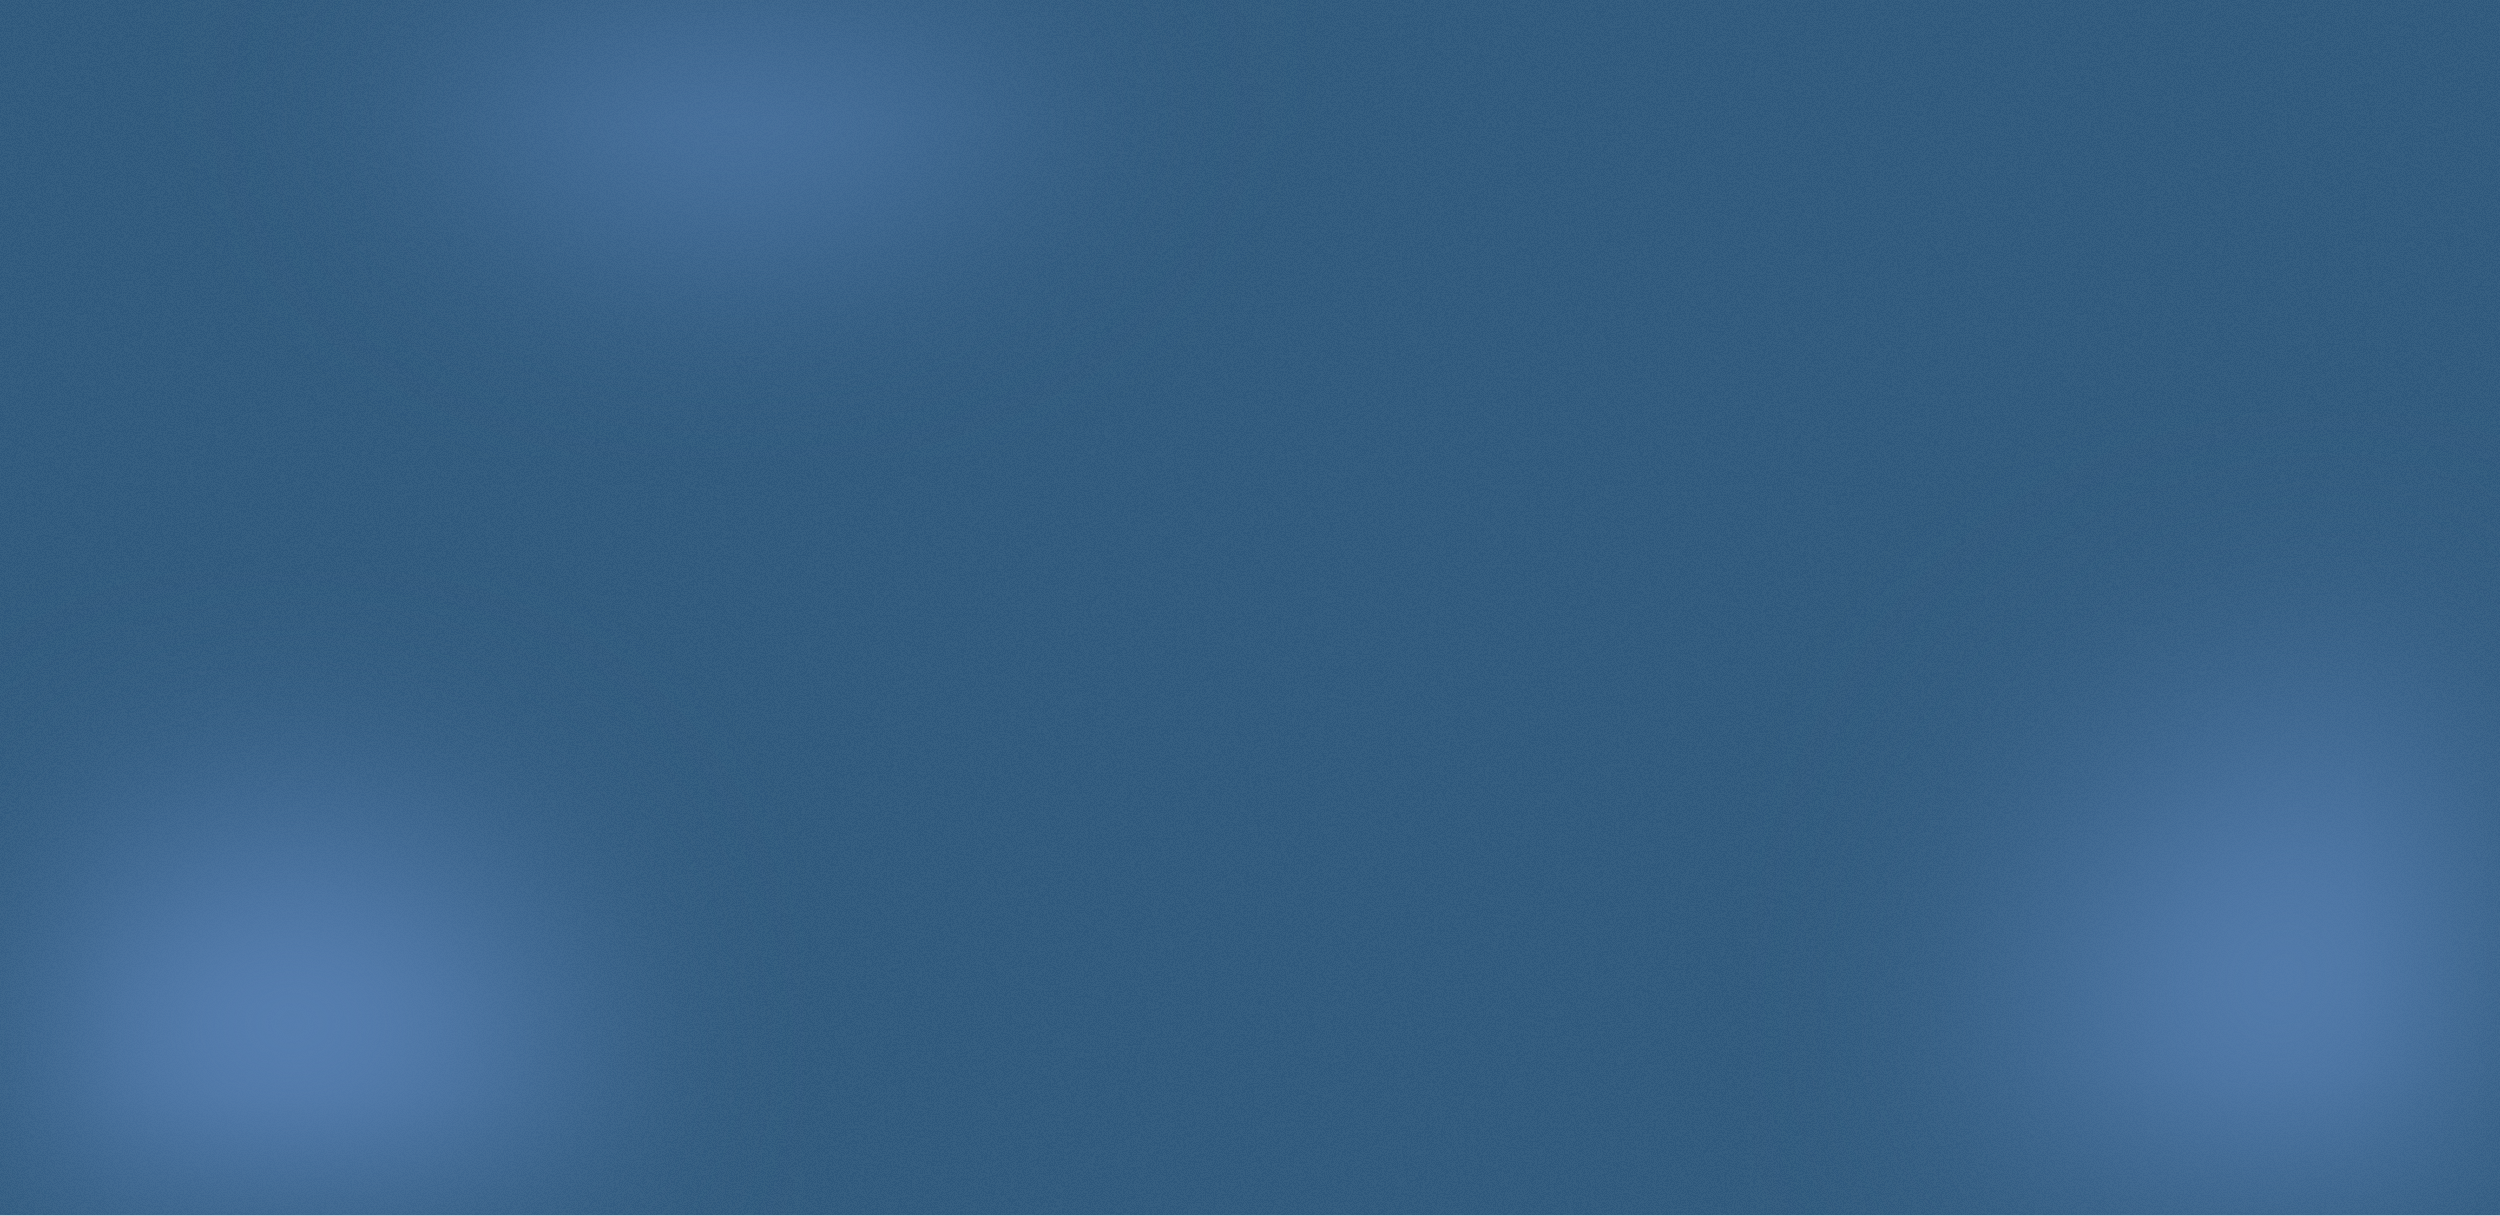
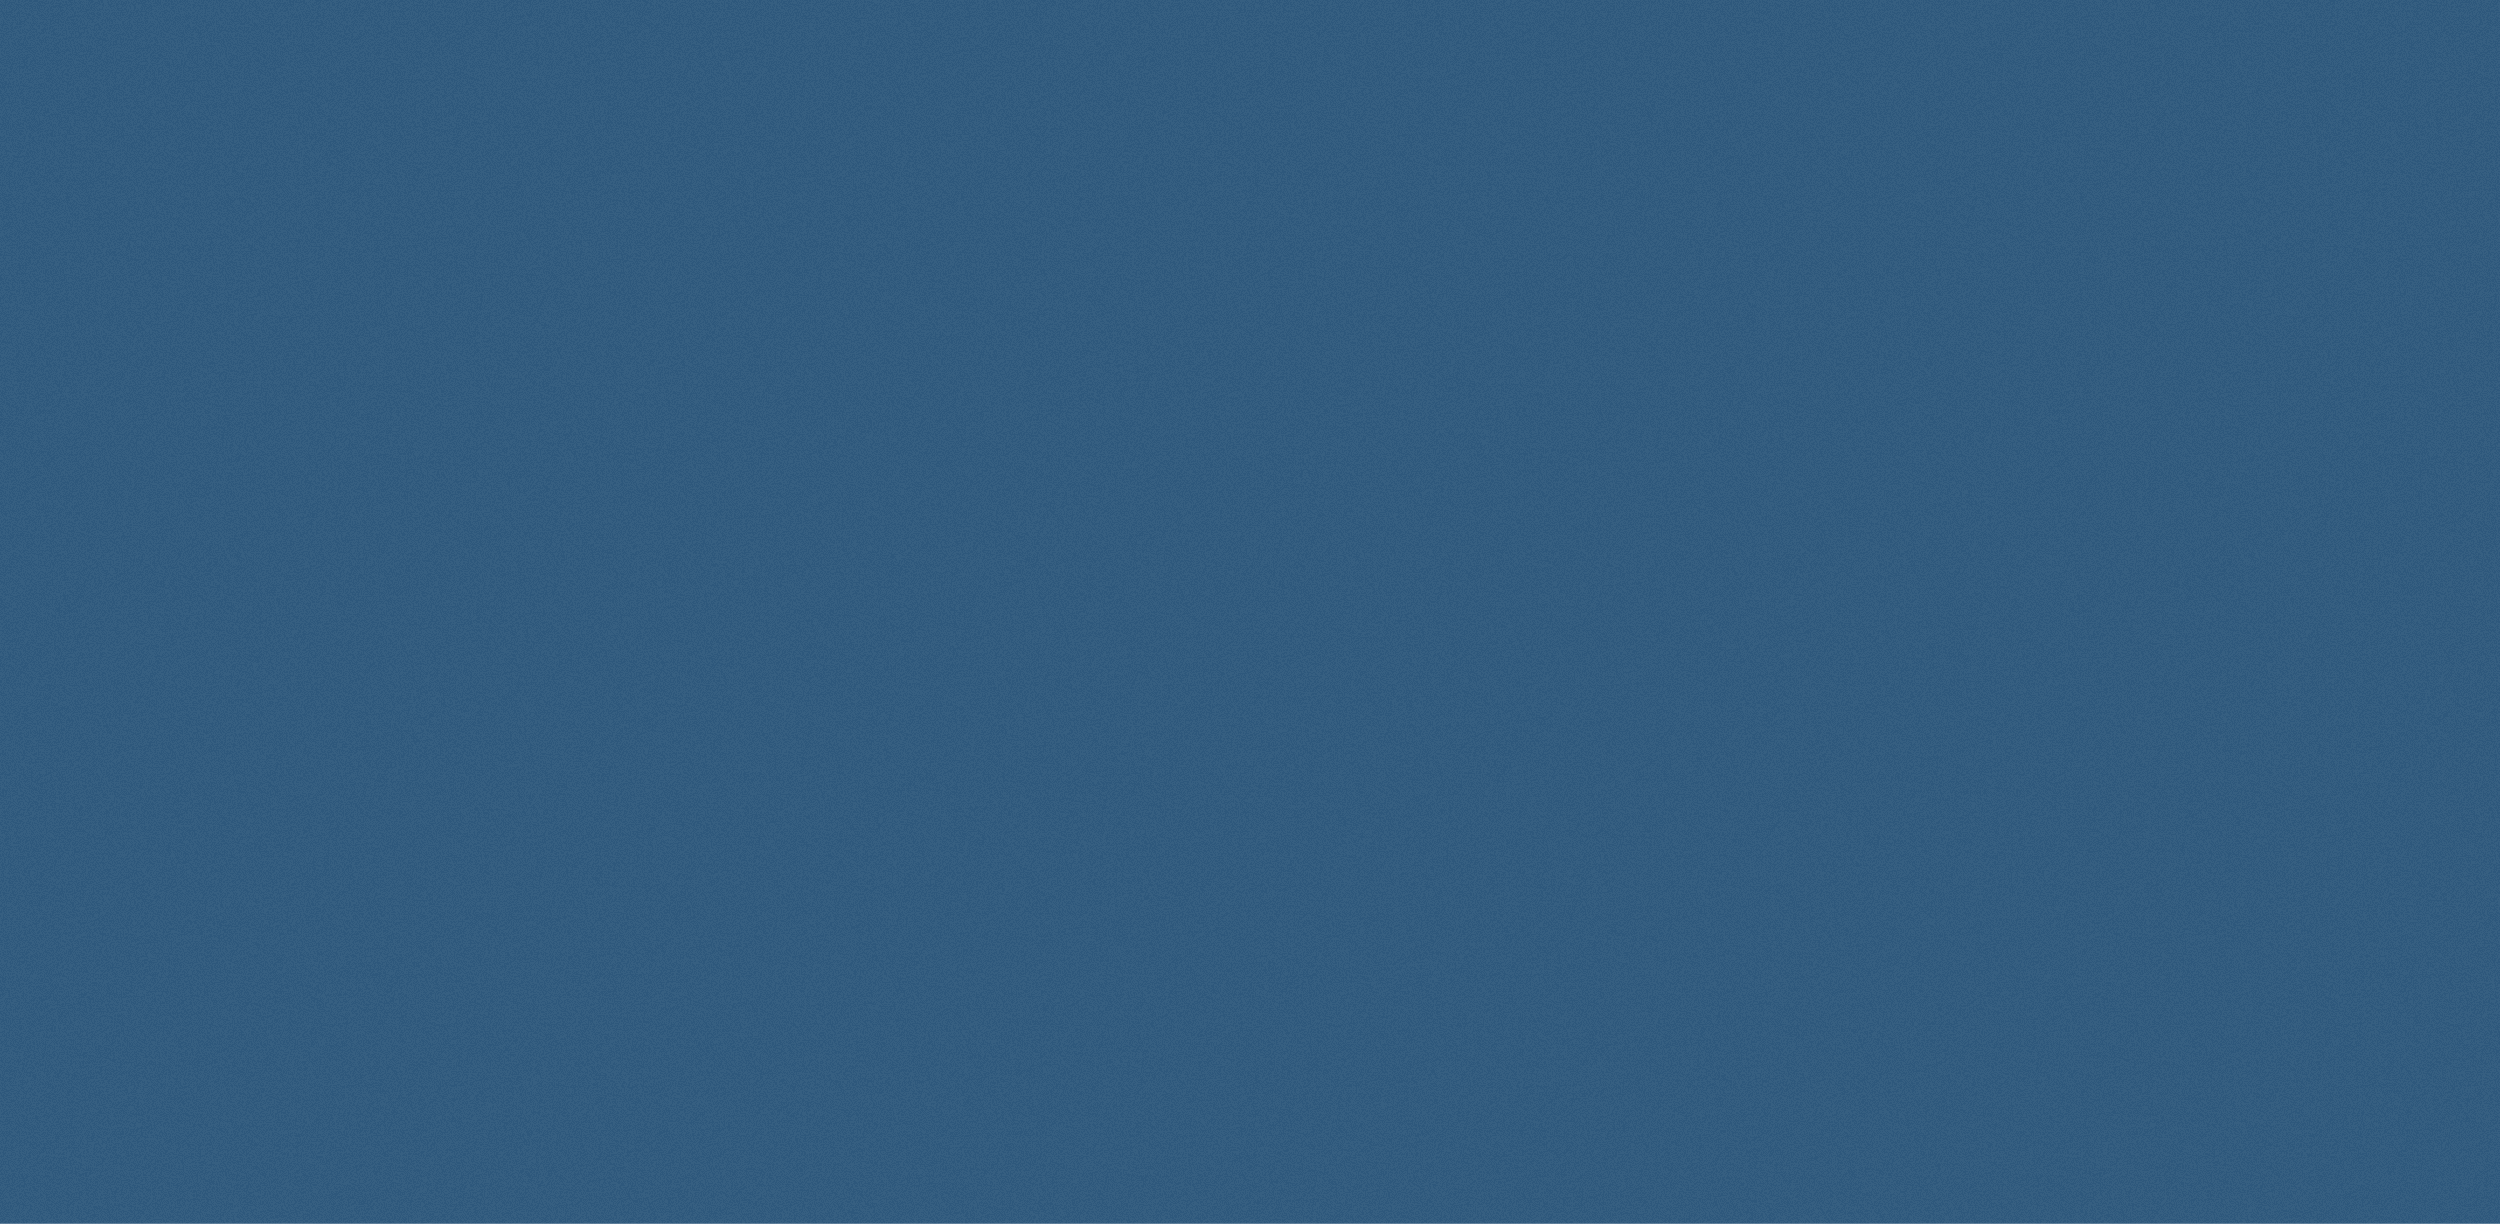
- <svg xmlns="http://www.w3.org/2000/svg" width="1440" height="700" viewBox="0 0 1440 700" fill="none">
-   <g filter="url(#filter0_n_18_5940)">
-     <path d="M0 0H1440V700H0V0Z" fill="#2E587C" />
-   </g>
-   <mask id="mask0_18_5940" style="mask-type:alpha" maskUnits="userSpaceOnUse" x="0" y="0" width="1440" height="700">
-     <rect width="1440" height="700" fill="#2E587C" />
-   </mask>
-   <g mask="url(#mask0_18_5940)">
-     <g filter="url(#filter1_f_18_5940)">
-       <circle cx="168.5" cy="624.5" r="148.5" fill="#5D85B9" />
-     </g>
-     <g filter="url(#filter2_f_18_5940)">
-       <circle cx="1382" cy="612" r="198" fill="#5D85B9" />
-     </g>
-     <g filter="url(#filter3_f_18_5940)">
-       <circle cx="422.5" cy="-89.5" r="206.5" fill="#5D85B9" />
-     </g>
+ <svg xmlns="http://www.w3.org/2000/svg" width="1430" height="700" viewBox="0 0 1430 700" fill="none">
+   <g filter="url(#filter0_n_1_416)">
+     <path d="M-10 0H1430V700H-10V0Z" fill="#2E587C" />
  </g>
  <defs>
-     <filter id="filter0_n_18_5940" x="0" y="0" width="1440" height="700" filterUnits="userSpaceOnUse" color-interpolation-filters="sRGB">
+     <filter id="filter0_n_1_416" x="-10" y="0" width="1440" height="700" filterUnits="userSpaceOnUse" color-interpolation-filters="sRGB">
      <feFlood flood-opacity="0" result="BackgroundImageFix" />
      <feBlend mode="normal" in="SourceGraphic" in2="BackgroundImageFix" result="shape" />
      <feTurbulence type="fractalNoise" baseFrequency="2 2" stitchTiles="stitch" numOctaves="3" result="noise" seed="1367" />
      <feColorMatrix in="noise" type="luminanceToAlpha" result="alphaNoise" />
      <feComponentTransfer in="alphaNoise" result="coloredNoise1">
        <feFuncA type="discrete" tableValues="1 1 1 1 1 1 1 1 1 1 1 1 1 1 1 1 1 1 1 1 1 1 1 1 1 1 1 1 1 1 1 1 1 1 1 1 1 1 1 1 1 1 1 1 1 1 1 1 1 1 1 0 0 0 0 0 0 0 0 0 0 0 0 0 0 0 0 0 0 0 0 0 0 0 0 0 0 0 0 0 0 0 0 0 0 0 0 0 0 0 0 0 0 0 0 0 0 0 0 0 " />
      </feComponentTransfer>
      <feComposite operator="in" in2="shape" in="coloredNoise1" result="noise1Clipped" />
      <feFlood flood-color="rgba(255, 255, 255, 0.04)" result="color1Flood" />
      <feComposite operator="in" in2="noise1Clipped" in="color1Flood" result="color1" />
-       <feMerge result="effect1_noise_18_5940">
+       <feMerge result="effect1_noise_1_416">
        <feMergeNode in="shape" />
        <feMergeNode in="color1" />
      </feMerge>
    </filter>
-     <filter id="filter1_f_18_5940" x="-126" y="330" width="589" height="589" filterUnits="userSpaceOnUse" color-interpolation-filters="sRGB">
-       <feFlood flood-opacity="0" result="BackgroundImageFix" />
-       <feBlend mode="normal" in="SourceGraphic" in2="BackgroundImageFix" result="shape" />
-       <feGaussianBlur stdDeviation="73" result="effect1_foregroundBlur_18_5940" />
-     </filter>
-     <filter id="filter2_f_18_5940" x="1008" y="238" width="748" height="748" filterUnits="userSpaceOnUse" color-interpolation-filters="sRGB">
-       <feFlood flood-opacity="0" result="BackgroundImageFix" />
-       <feBlend mode="normal" in="SourceGraphic" in2="BackgroundImageFix" result="shape" />
-       <feGaussianBlur stdDeviation="88" result="effect1_foregroundBlur_18_5940" />
-     </filter>
-     <filter id="filter3_f_18_5940" x="70" y="-442" width="705" height="705" filterUnits="userSpaceOnUse" color-interpolation-filters="sRGB">
-       <feFlood flood-opacity="0" result="BackgroundImageFix" />
-       <feBlend mode="normal" in="SourceGraphic" in2="BackgroundImageFix" result="shape" />
-       <feGaussianBlur stdDeviation="73" result="effect1_foregroundBlur_18_5940" />
-     </filter>
  </defs>
</svg>
